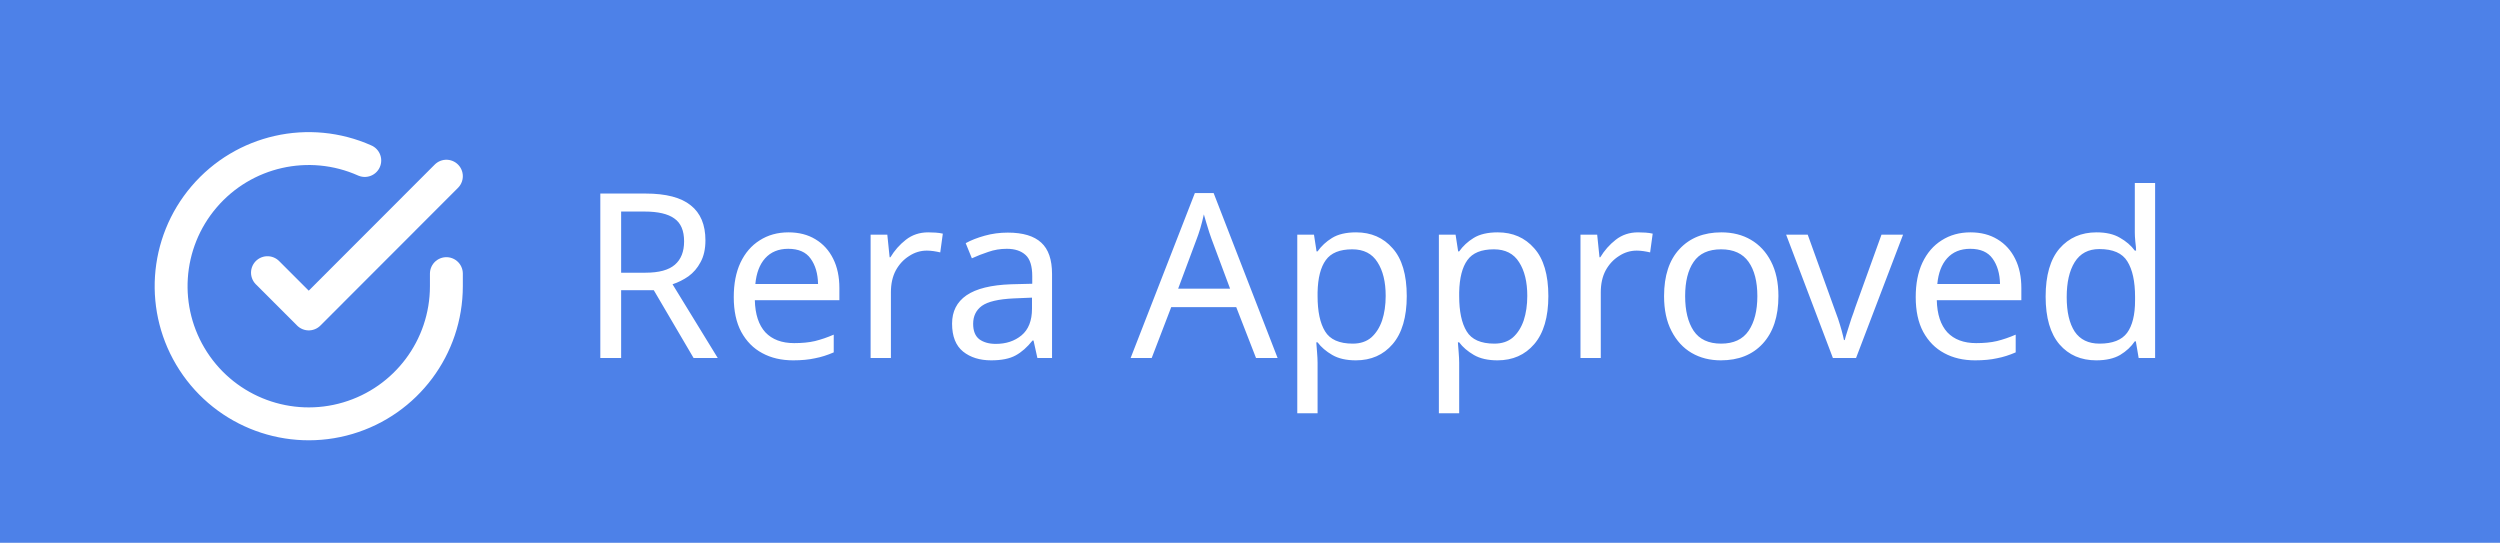
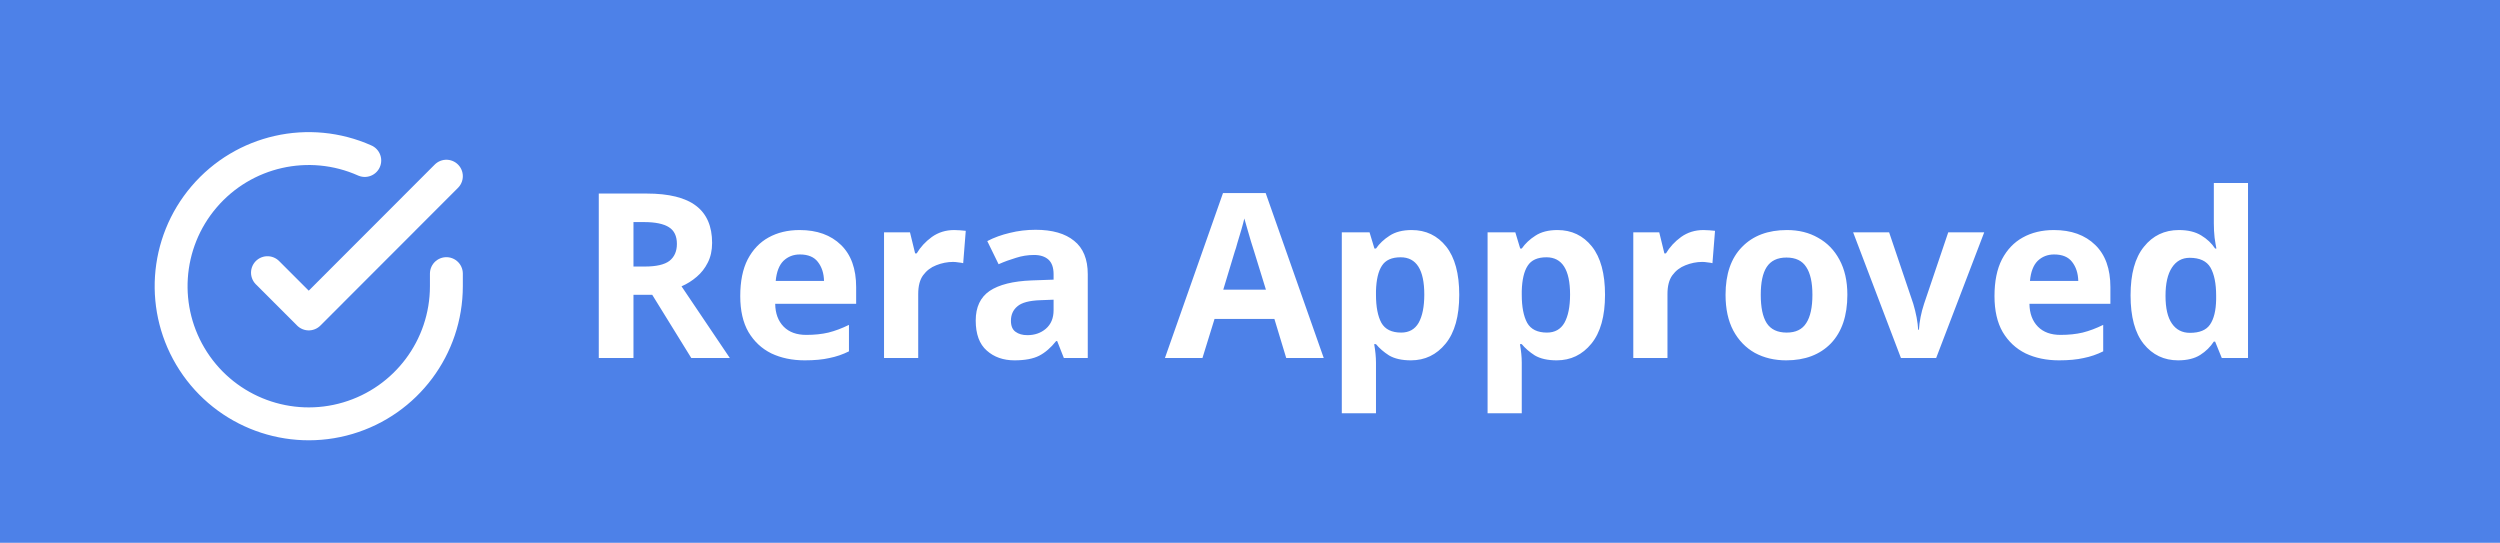
<svg xmlns="http://www.w3.org/2000/svg" width="152" height="33" viewBox="0 0 152 33">
  <g transform="translate(-543 -1326)">
    <rect width="152" height="33" transform="translate(543 1326)" fill="#4d81e8" />
    <g transform="translate(553.405 1332.768)">
-       <text transform="translate(24.735 15)" fill="#fff" font-size="14" font-family="Poppins-Medium, Poppins" font-weight="500">
+       <text transform="translate(24.735 15)" fill="#fff" font-size="14" font-family="Poppins, sans-serif" font-weight="600">
        <tspan x="0" y="0">Rera Approved</tspan>
      </text>
      <g transform="translate(0 2.265)">
        <path d="M19.735,10.594v.77a8.368,8.368,0,1,1-4.962-7.648" transform="translate(-3 -2.991)" fill="none" stroke="#fff" stroke-linecap="round" stroke-linejoin="round" stroke-width="2" />
        <path d="M24.378,6,16.01,14.376l-2.51-2.51" transform="translate(-7.643 -4.321)" fill="none" stroke="#fff" stroke-linecap="round" stroke-linejoin="round" stroke-width="2" />
      </g>
    </g>
  </g>
</svg>
